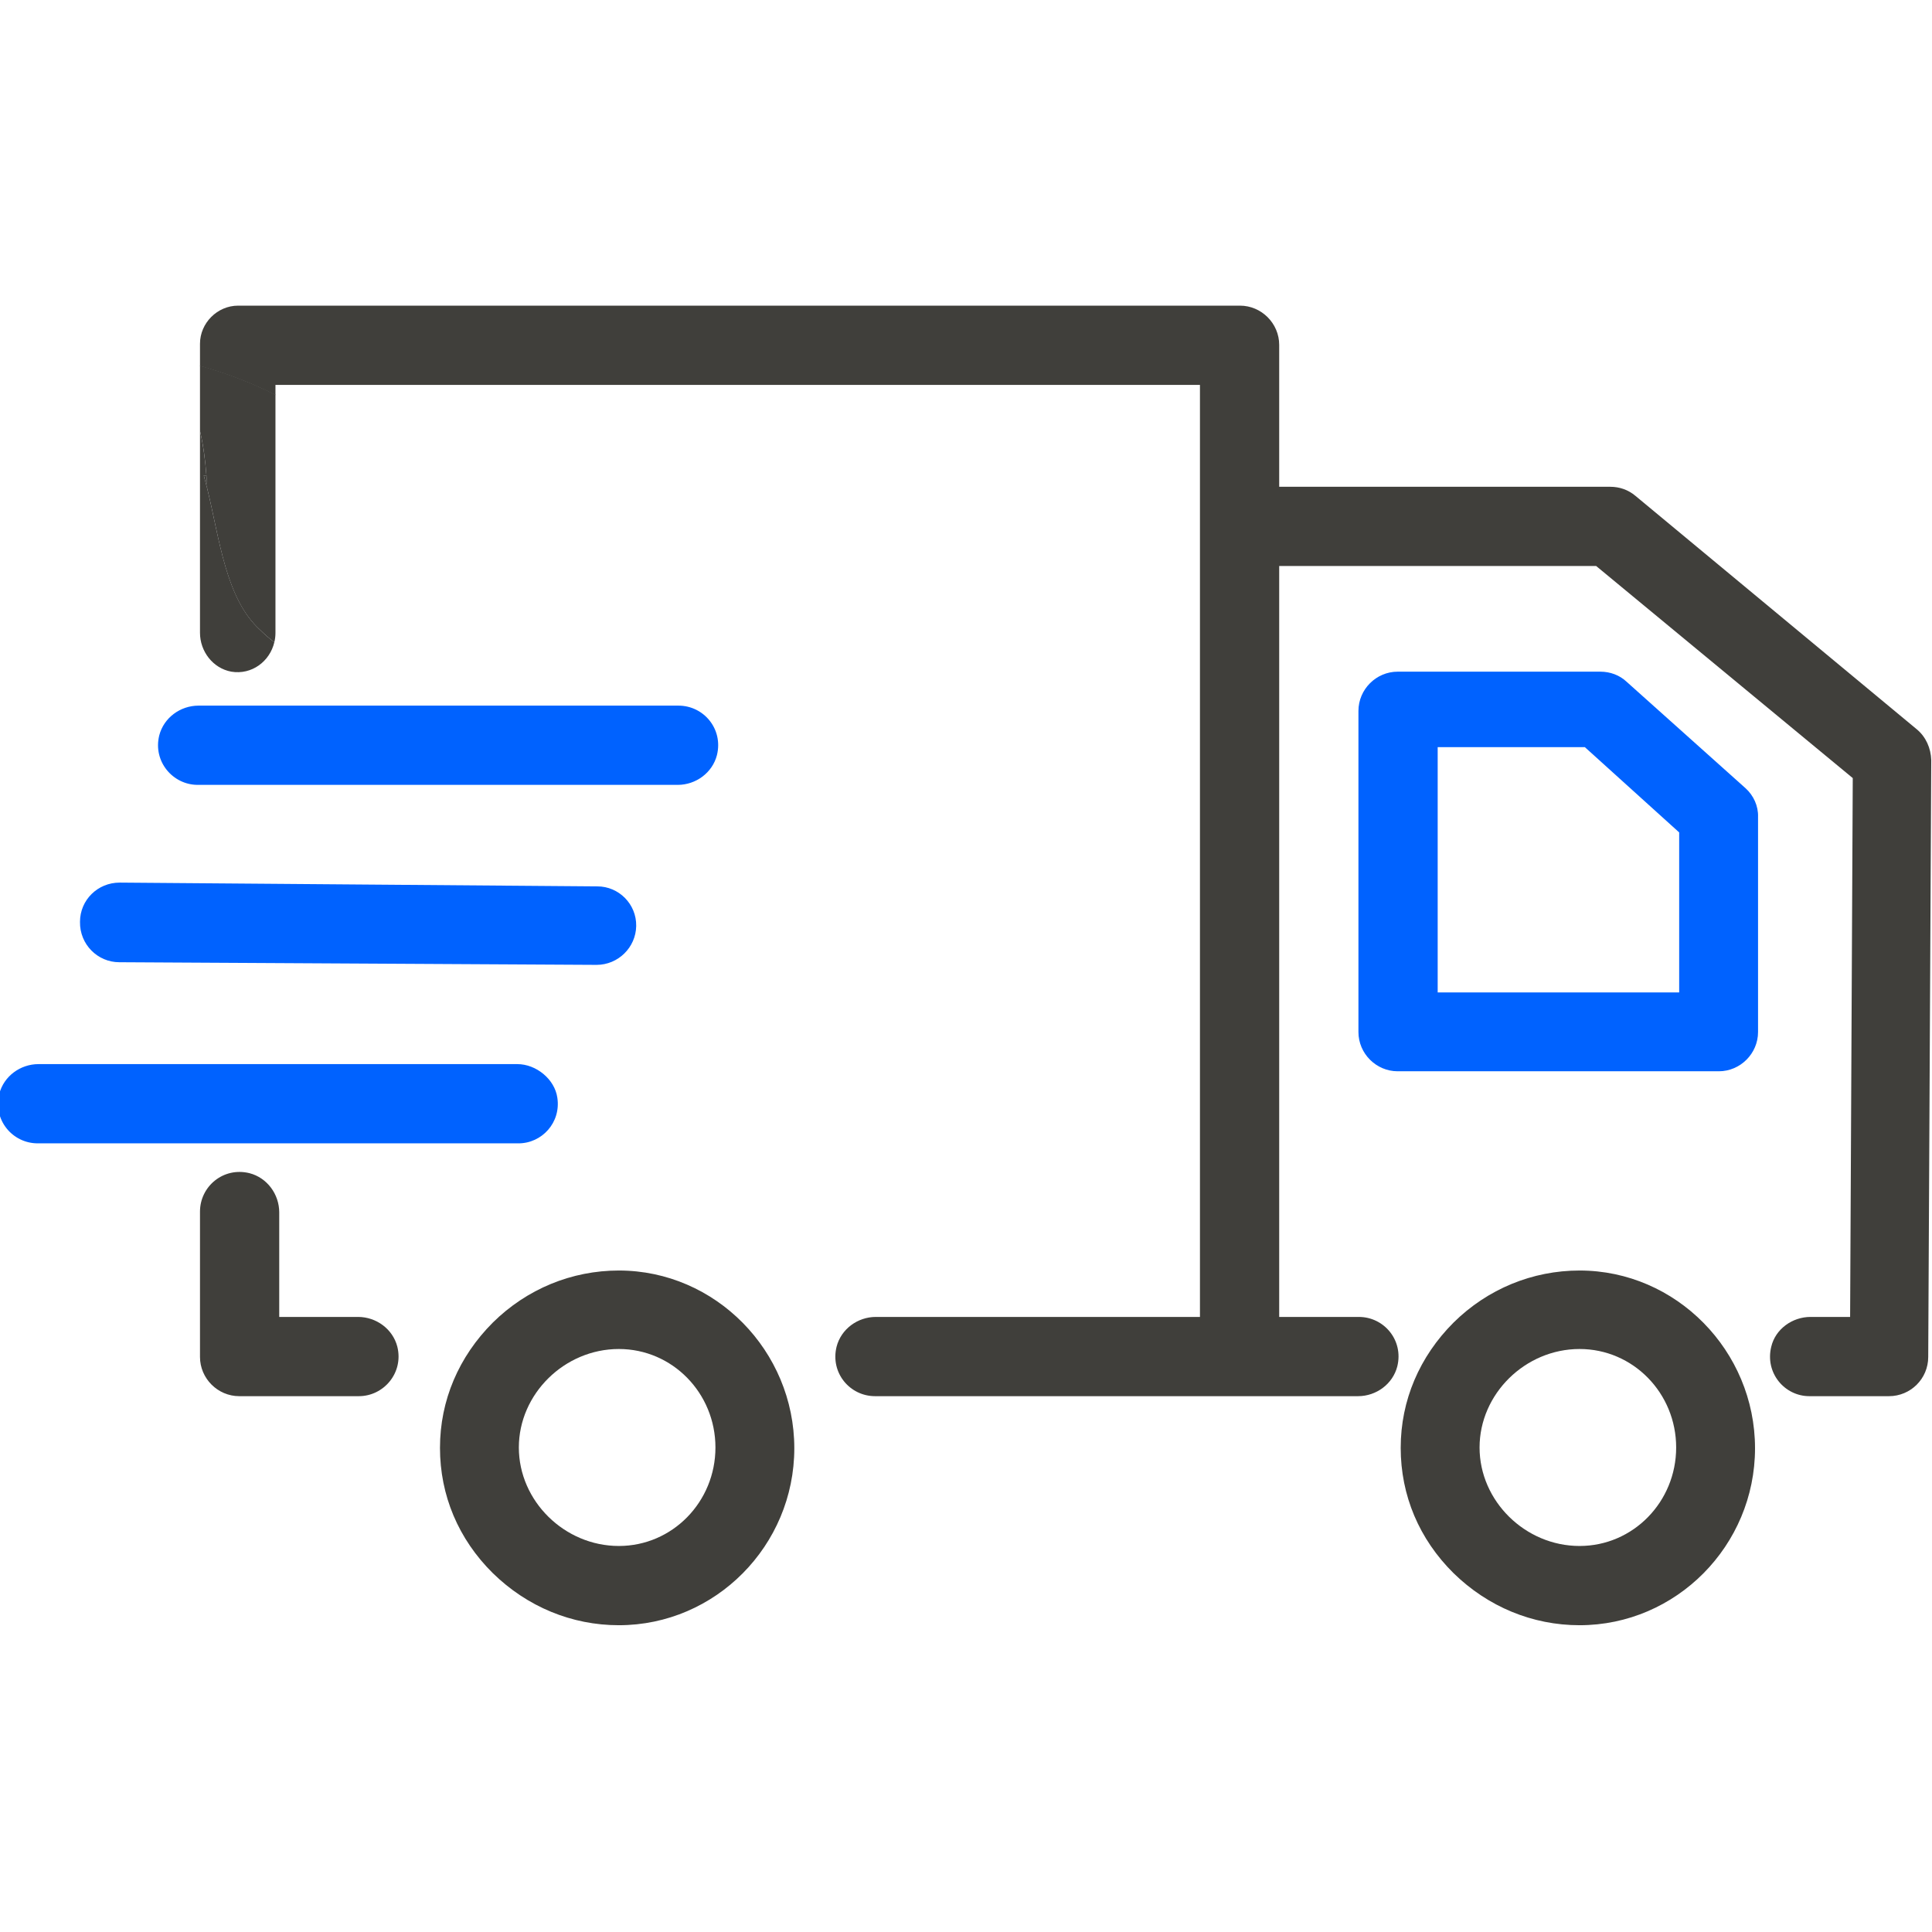
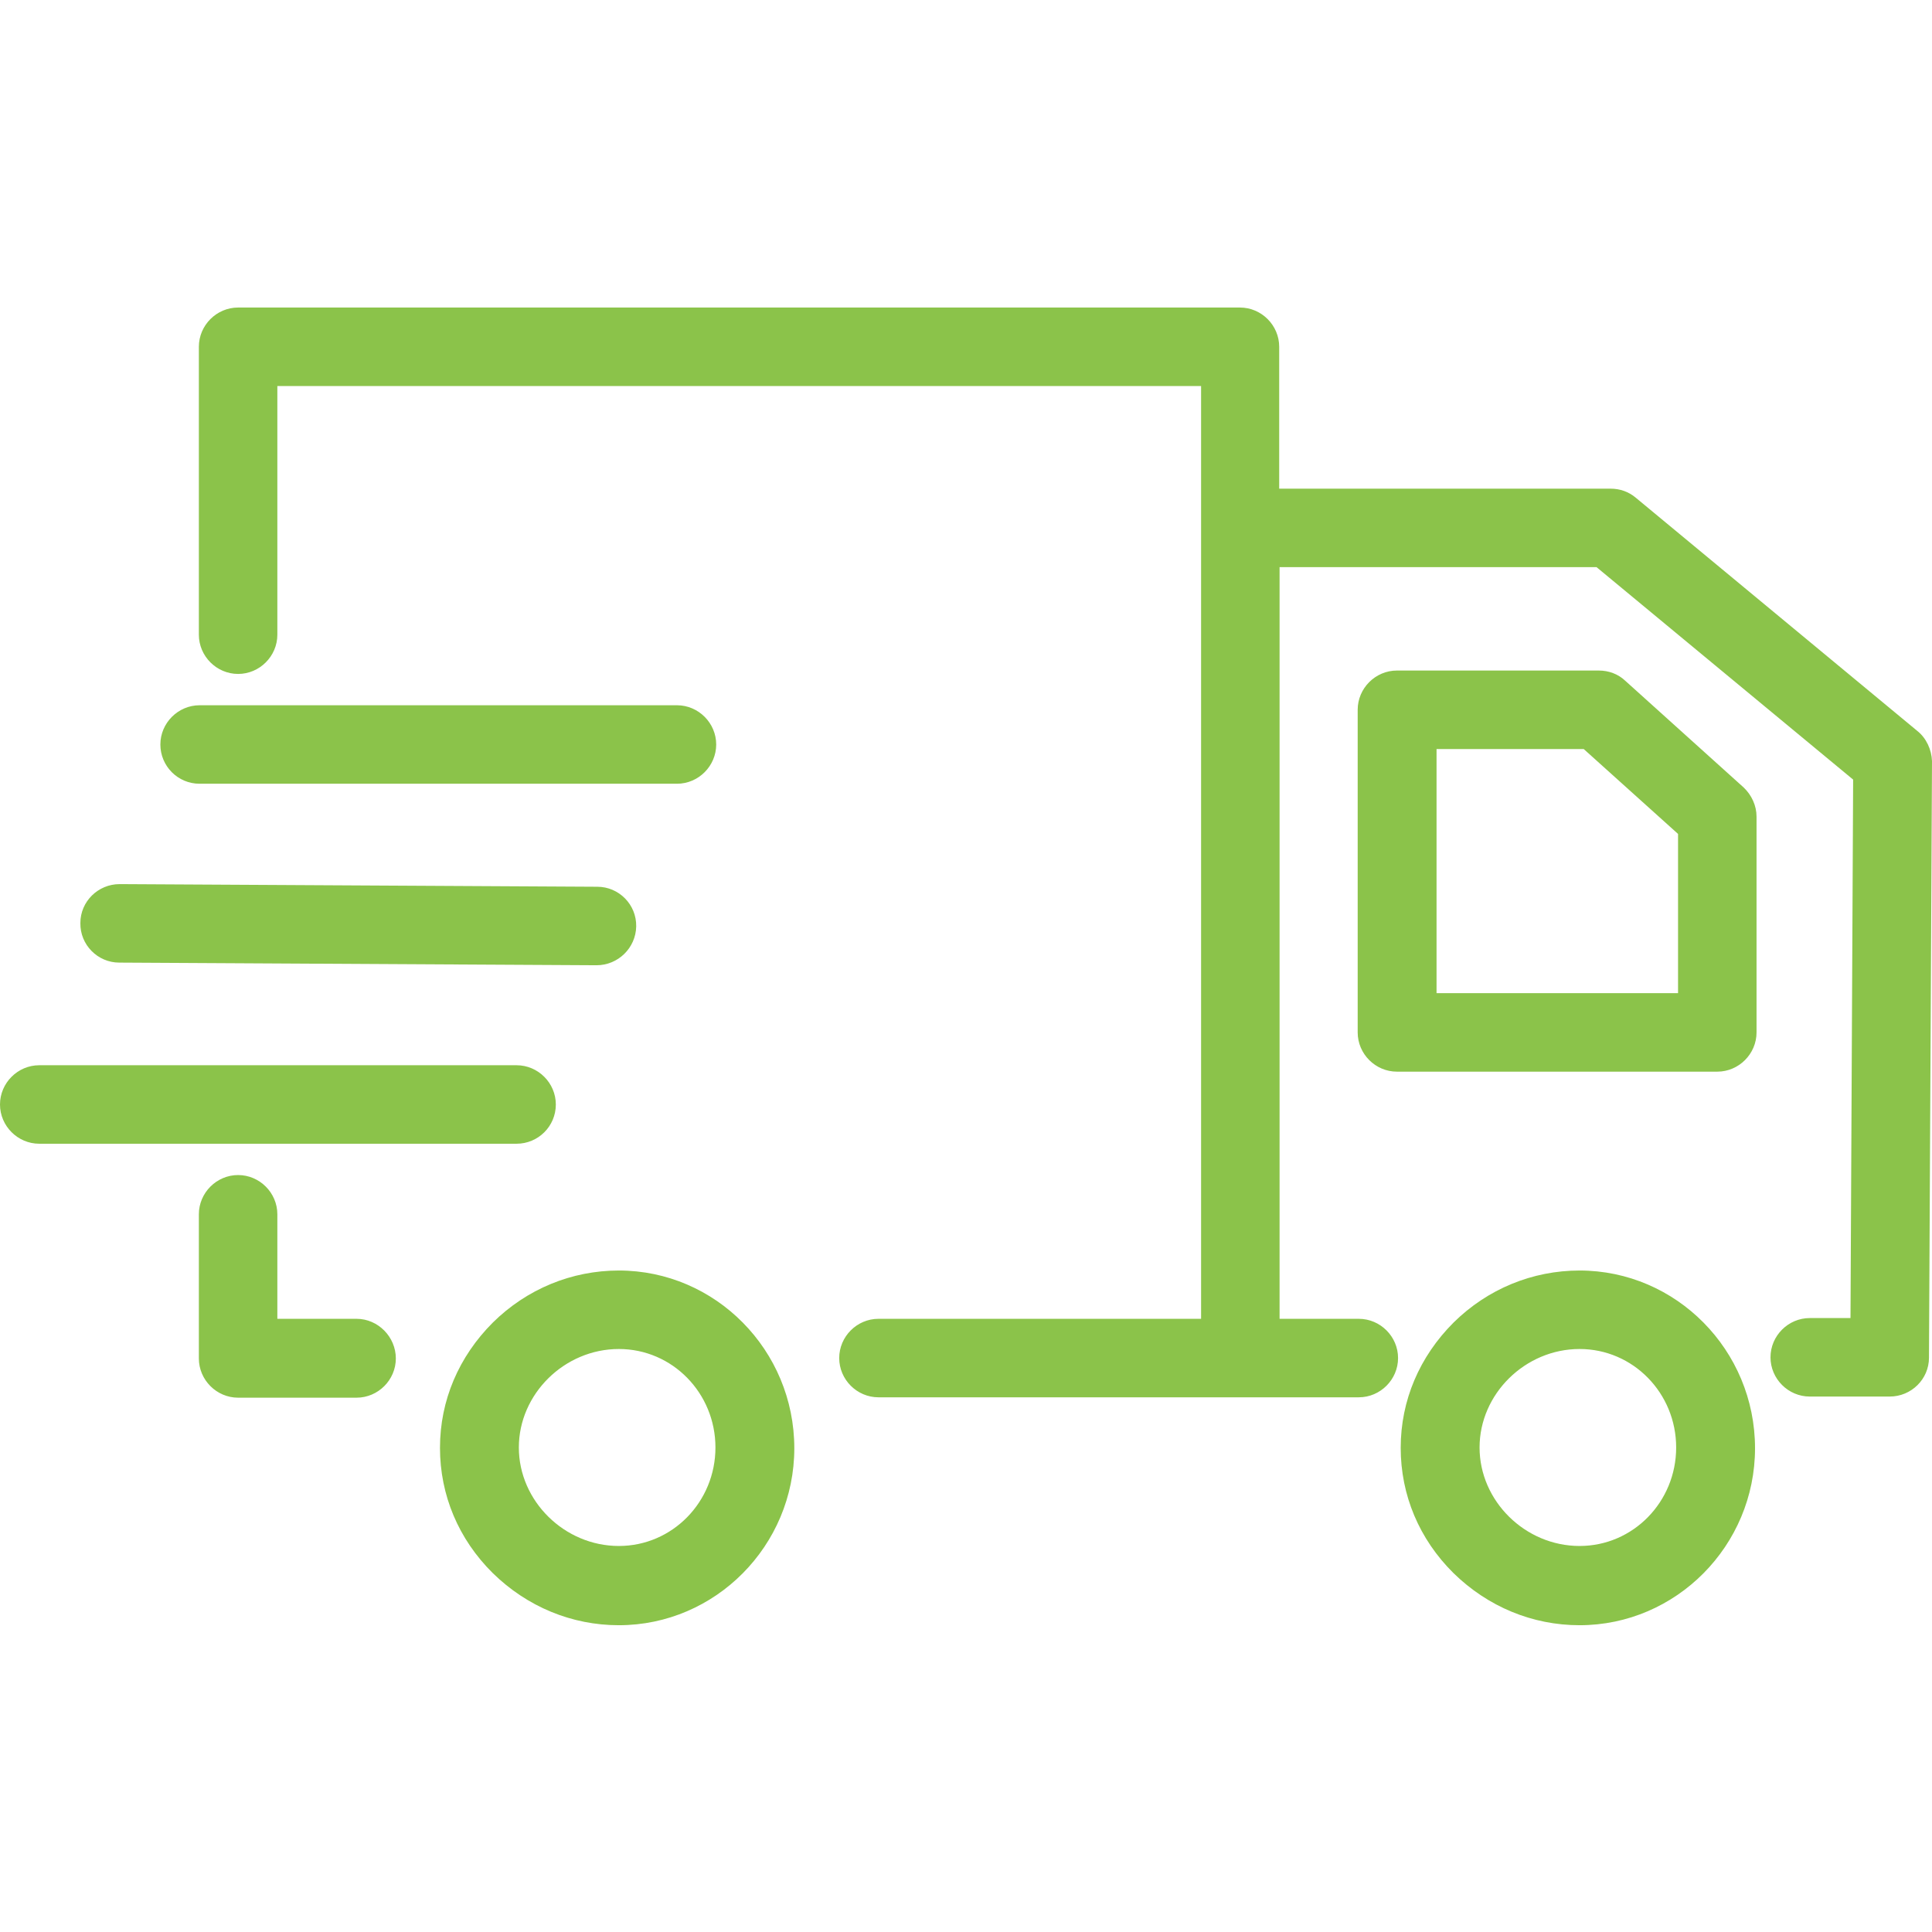
<svg xmlns="http://www.w3.org/2000/svg" version="1.1" id="Capa_1" x="0px" y="0px" viewBox="0 0 512 512" style="enable-background:new 0 0 512 512;" xml:space="preserve">
  <style type="text/css">
- 	.st0{fill:#403F3B;}
- 	.st1{fill:#0062FF;}
+ 	.st0{fill:#8BC34A;}
</style>
-   <path class="st0" d="M94.9,349H74v-27.7c0-4.8-3.2-9.2-7.9-10.4c-6.9-1.7-13.1,3.5-13.1,10.2v38.5c0,5.7,4.7,10.4,10.4,10.4h31.7  c6.6,0,11.9-6.2,10.2-13.1C104.1,352.2,99.7,349,94.9,349z" />
-   <path class="st1" d="M52.4,208h127.2c4.8,0,9.2-3.2,10.4-7.9c1.7-6.9-3.5-13.1-10.2-13.1H52.6c-4.8,0-9.2,3.2-10.4,7.9  C40.5,201.8,45.8,208,52.4,208z" />
-   <path class="st0" d="M164,336.7c-12.5,0-24.4,4.9-33.4,13.8c-9,9-14,20.6-14,33.2s4.9,24.2,14,33.2c9.1,8.9,20.9,13.8,33.4,13.8  c25.6,0,46.5-21.1,46.5-46.9S189.6,336.7,164,336.7z M164,409.7c-14.4,0-26.5-11.9-26.5-26.1s12.1-26.1,26.5-26.1  c14.2,0,25.6,11.7,25.6,26.1S178.2,409.7,164,409.7z" />
-   <path class="st1" d="M147.7,290.9c-0.7-4.9-5.6-8.9-10.6-8.9c-22.4,0-105.5,0-126.9,0c-4.8,0-9.2,3.2-10.4,7.9  C-1.9,296.8,3.3,303,10,303h127.4C143.6,303,148.7,297.5,147.7,290.9z" />
-   <path class="st1" d="M31.6,255l126.5,0.7c5.7,0,10.4-4.6,10.5-10.3c0.1-5.8-4.6-10.5-10.3-10.5l-126.5-1h-0.1  c-5.8,0-10.5,4.6-10.5,10.4C21.1,250.3,25.9,255,31.6,255z" />
-   <path class="st0" d="M54.9,129.4c0-1.1-0.1-2.2-0.2-3.4H54C54.3,127.1,54.6,128.2,54.9,129.4z" />
-   <path class="st0" d="M418.6,336.7c-12.5,0-24.4,4.9-33.4,13.8c-9,9-14,20.6-14,33.2s4.9,24.2,14,33.2c9.1,8.9,20.9,13.8,33.4,13.8  c25.6,0,46.5-21.1,46.5-46.9S444.2,336.7,418.6,336.7z M418.6,409.7c-14.4,0-26.5-11.9-26.5-26.1s12.1-26.1,26.5-26.1  c14.2,0,25.6,11.7,25.6,26.1S432.8,409.7,418.6,409.7z" />
-   <path class="st0" d="M53,114.2c0.9,3.8,1.4,7.8,1.7,11.8H55h-0.3c0.1,1.1,0.1,2.2,0.2,3.4c3.3,13.4,4.9,29.4,14.1,37.6  c1.2,1.2,2.4,2.2,3.7,3.2c0.2-0.8,0.3-1.6,0.3-2.5v-63.1c-5.9-3-12.5-5.6-20-7.7V114.2z" />
-   <path class="st0" d="M508,193.3l-74.6-61.9c-1.9-1.6-4.2-2.4-6.7-2.4H339V91.4c0-5.7-4.7-10.4-10.4-10.4H63.1  C57.6,81,53,85.6,53,91.1V97c7.5,2.1,14.1,4.7,20,7.7V102h245v247h-85.9c-4.8,0-9.2,3.2-10.4,7.9c-1.7,6.9,3.5,13.1,10.2,13.1h128  c4.8,0,9.2-3.2,10.4-7.9c1.7-6.9-3.5-13.1-10.2-13.1H339V150h84l68,56.2L490.3,349h-10.5c-4.8,0-9.3,3.2-10.4,7.9  c-1.7,6.9,3.5,13.1,10.1,13.1h21.1c5.7,0,10.4-4.6,10.4-10.4l0.8-158.2C511.7,198.3,510.4,195.3,508,193.3z" />
-   <path class="st1" d="M462.6,208.9l-31.5-28.2c-1.9-1.8-4.4-2.7-7-2.7h-53.7c-5.7,0-10.4,4.7-10.4,10.4v85.1  c0,5.7,4.7,10.4,10.4,10.4h85.1c5.7,0,10.4-4.7,10.4-10.4v-57C466,213.6,464.7,210.8,462.6,208.9z M445,263h-64v-65h39l25,22.6V263z  " />
-   <path class="st0" d="M54.9,129.4c0.1,1.9,0.1,3.8,0.1,5.6C55,133.1,55,131.3,54.9,129.4c-0.3-1.1-0.6-2.3-0.9-3.4h0.7  c-0.3-4-0.8-7.9-1.7-11.8v53.5c0,4.9,3.4,9.4,8.3,10.3c5.4,0.9,10.2-2.7,11.4-7.8c-1.3-1-2.5-2-3.7-3.2  C59.8,158.7,58.2,142.8,54.9,129.4z" />
+   <path class="st0" d="M418.6,336.7c-12.5,0-24.4,4.9-33.4,13.8c-9,9-14,20.6-14,33.2c0,12.5,4.9,24.2,14,33.2  c9.1,8.9,20.9,13.8,33.4,13.8c25.6,0,46.5-21.1,46.5-46.9C465.1,357.8,444.2,336.7,418.6,336.7z M418.6,409.7  c-14.4,0-26.5-11.9-26.5-26.1c0-14.2,12.1-26.1,26.5-26.1c14.2,0,25.6,11.7,25.6,26.1C444.2,398,432.8,409.7,418.6,409.7z   M430.7,180.4c-1.9-1.8-4.4-2.7-7-2.7h-53.5c-5.7,0-10.4,4.7-10.4,10.4v85.5c0,5.7,4.7,10.4,10.4,10.4h84.9  c5.7,0,10.4-4.7,10.4-10.4v-57.2c0-2.9-1.3-5.7-3.4-7.7L430.7,180.4z M444.7,263.2h-64v-64.7h39l25,22.5V263.2z M164,336.7  c-12.5,0-24.4,4.9-33.4,13.8c-9,9-14,20.6-14,33.2c0,12.5,4.9,24.2,14,33.2c9.1,8.9,20.9,13.8,33.4,13.8c25.6,0,46.5-21.1,46.5-46.9  C210.5,357.8,189.6,336.7,164,336.7z M164,409.7c-14.4,0-26.5-11.9-26.5-26.1c0-14.2,12.1-26.1,26.5-26.1  c14.2,0,25.6,11.7,25.6,26.1C189.6,398,178.2,409.7,164,409.7z M94.5,349.5h-21v-27.7c0-5.7-4.7-10.4-10.4-10.4s-10.4,4.7-10.4,10.4  v38.2c0,5.7,4.7,10.4,10.4,10.4h31.4c5.7,0,10.4-4.7,10.4-10.4S100.2,349.5,94.5,349.5z M147.3,292.7c0-5.7-4.7-10.4-10.4-10.4H10.4  C4.7,282.3,0,287,0,292.7s4.7,10.4,10.4,10.4h126.5C142.6,303.1,147.3,298.5,147.3,292.7z M31.6,255.1l126.5,0.7  c5.7,0,10.4-4.6,10.5-10.3c0.1-5.8-4.6-10.5-10.3-10.5l-126.5-0.7c-0.1,0-0.1,0-0.1,0c-5.7,0-10.4,4.6-10.4,10.3  C21.2,250.4,25.9,255.1,31.6,255.1z M52.9,207.7h126.5c5.7,0,10.4-4.7,10.4-10.4s-4.7-10.4-10.4-10.4H52.9  c-5.7,0-10.4,4.7-10.4,10.4S47.1,207.7,52.9,207.7z M508.1,193.7L508.1,193.7l-74.6-61.8c-1.9-1.6-4.2-2.4-6.7-2.4H339V91.9  c0-5.7-4.7-10.4-10.4-10.4H63.1c-5.7,0-10.4,4.7-10.4,10.4v76.3c0,5.7,4.7,10.4,10.4,10.4s10.4-4.7,10.4-10.4v-65.9h244.8v247.2  h-85.5c-5.7,0-10.4,4.7-10.4,10.4s4.7,10.4,10.4,10.4h127.3c5.7,0,10.4-4.7,10.4-10.4s-4.7-10.4-10.4-10.4h-21V150.3h84l68,56.3  l-0.7,142.7h-10.8c-5.7,0-10.4,4.7-10.4,10.4s4.7,10.4,10.4,10.4h21.2c5.7,0,10.4-4.6,10.4-10.3l0.8-158.1  C511.9,198.7,510.5,195.6,508.1,193.7z" />
</svg>
